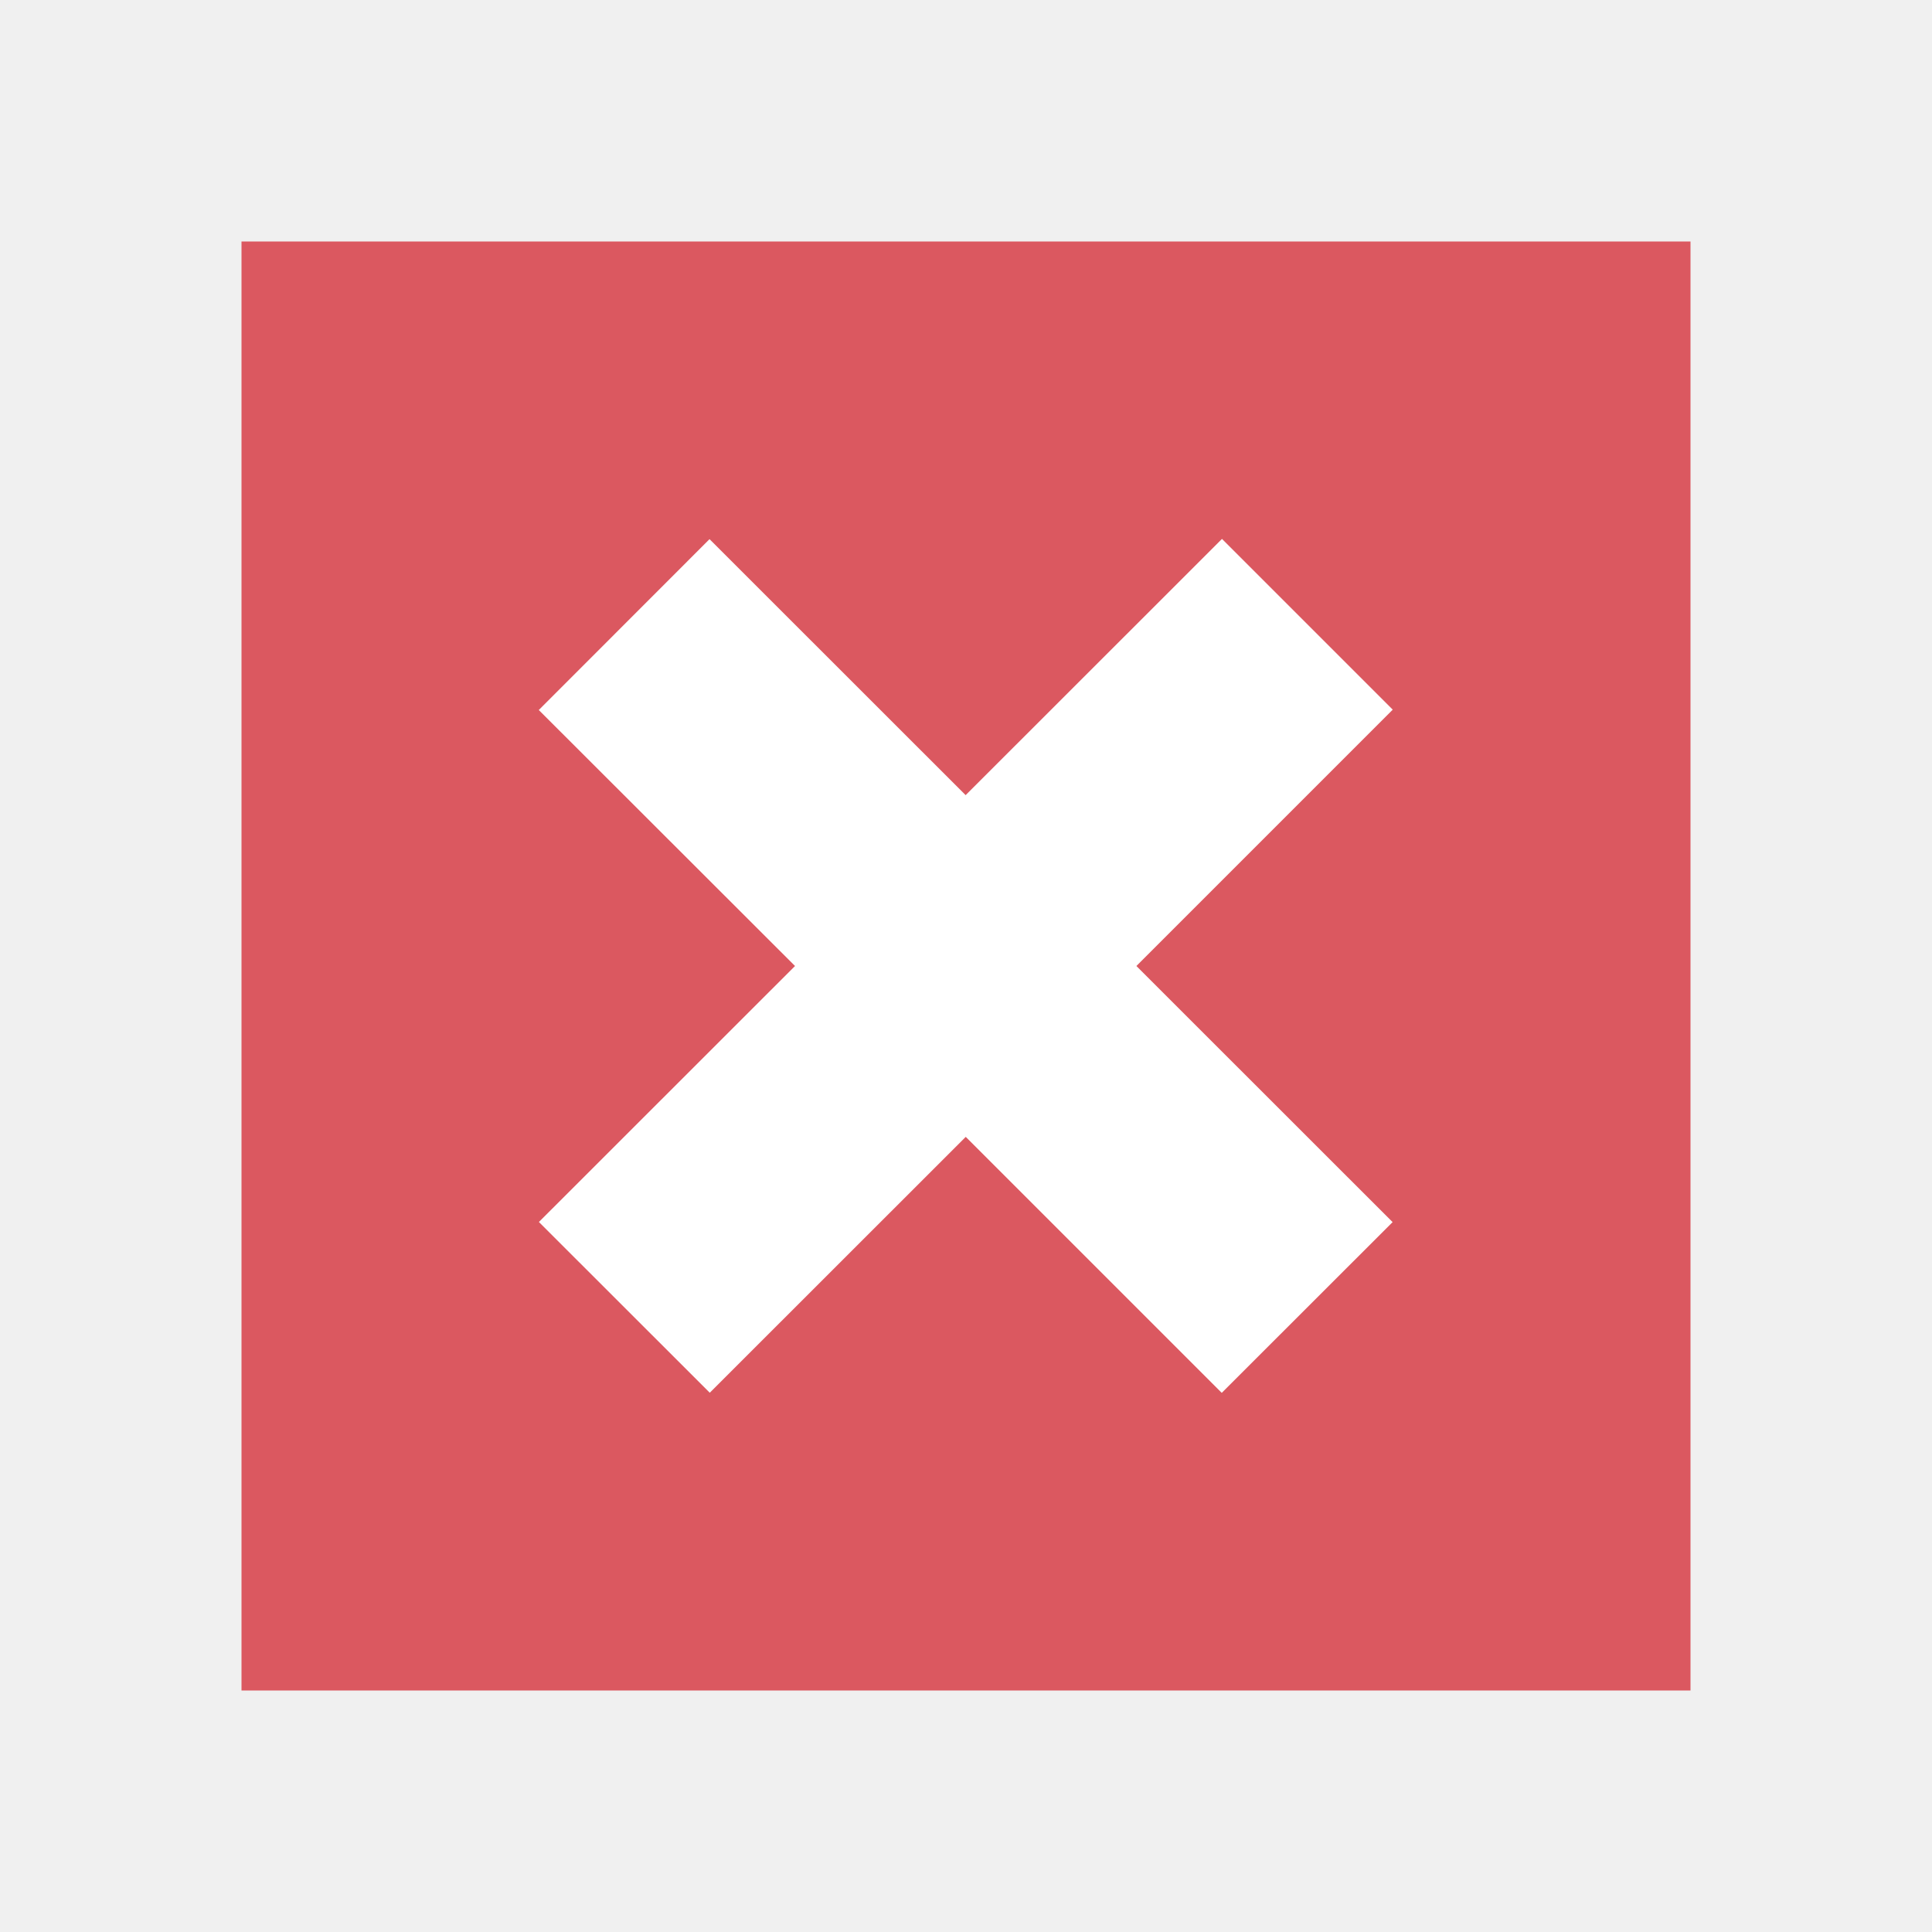
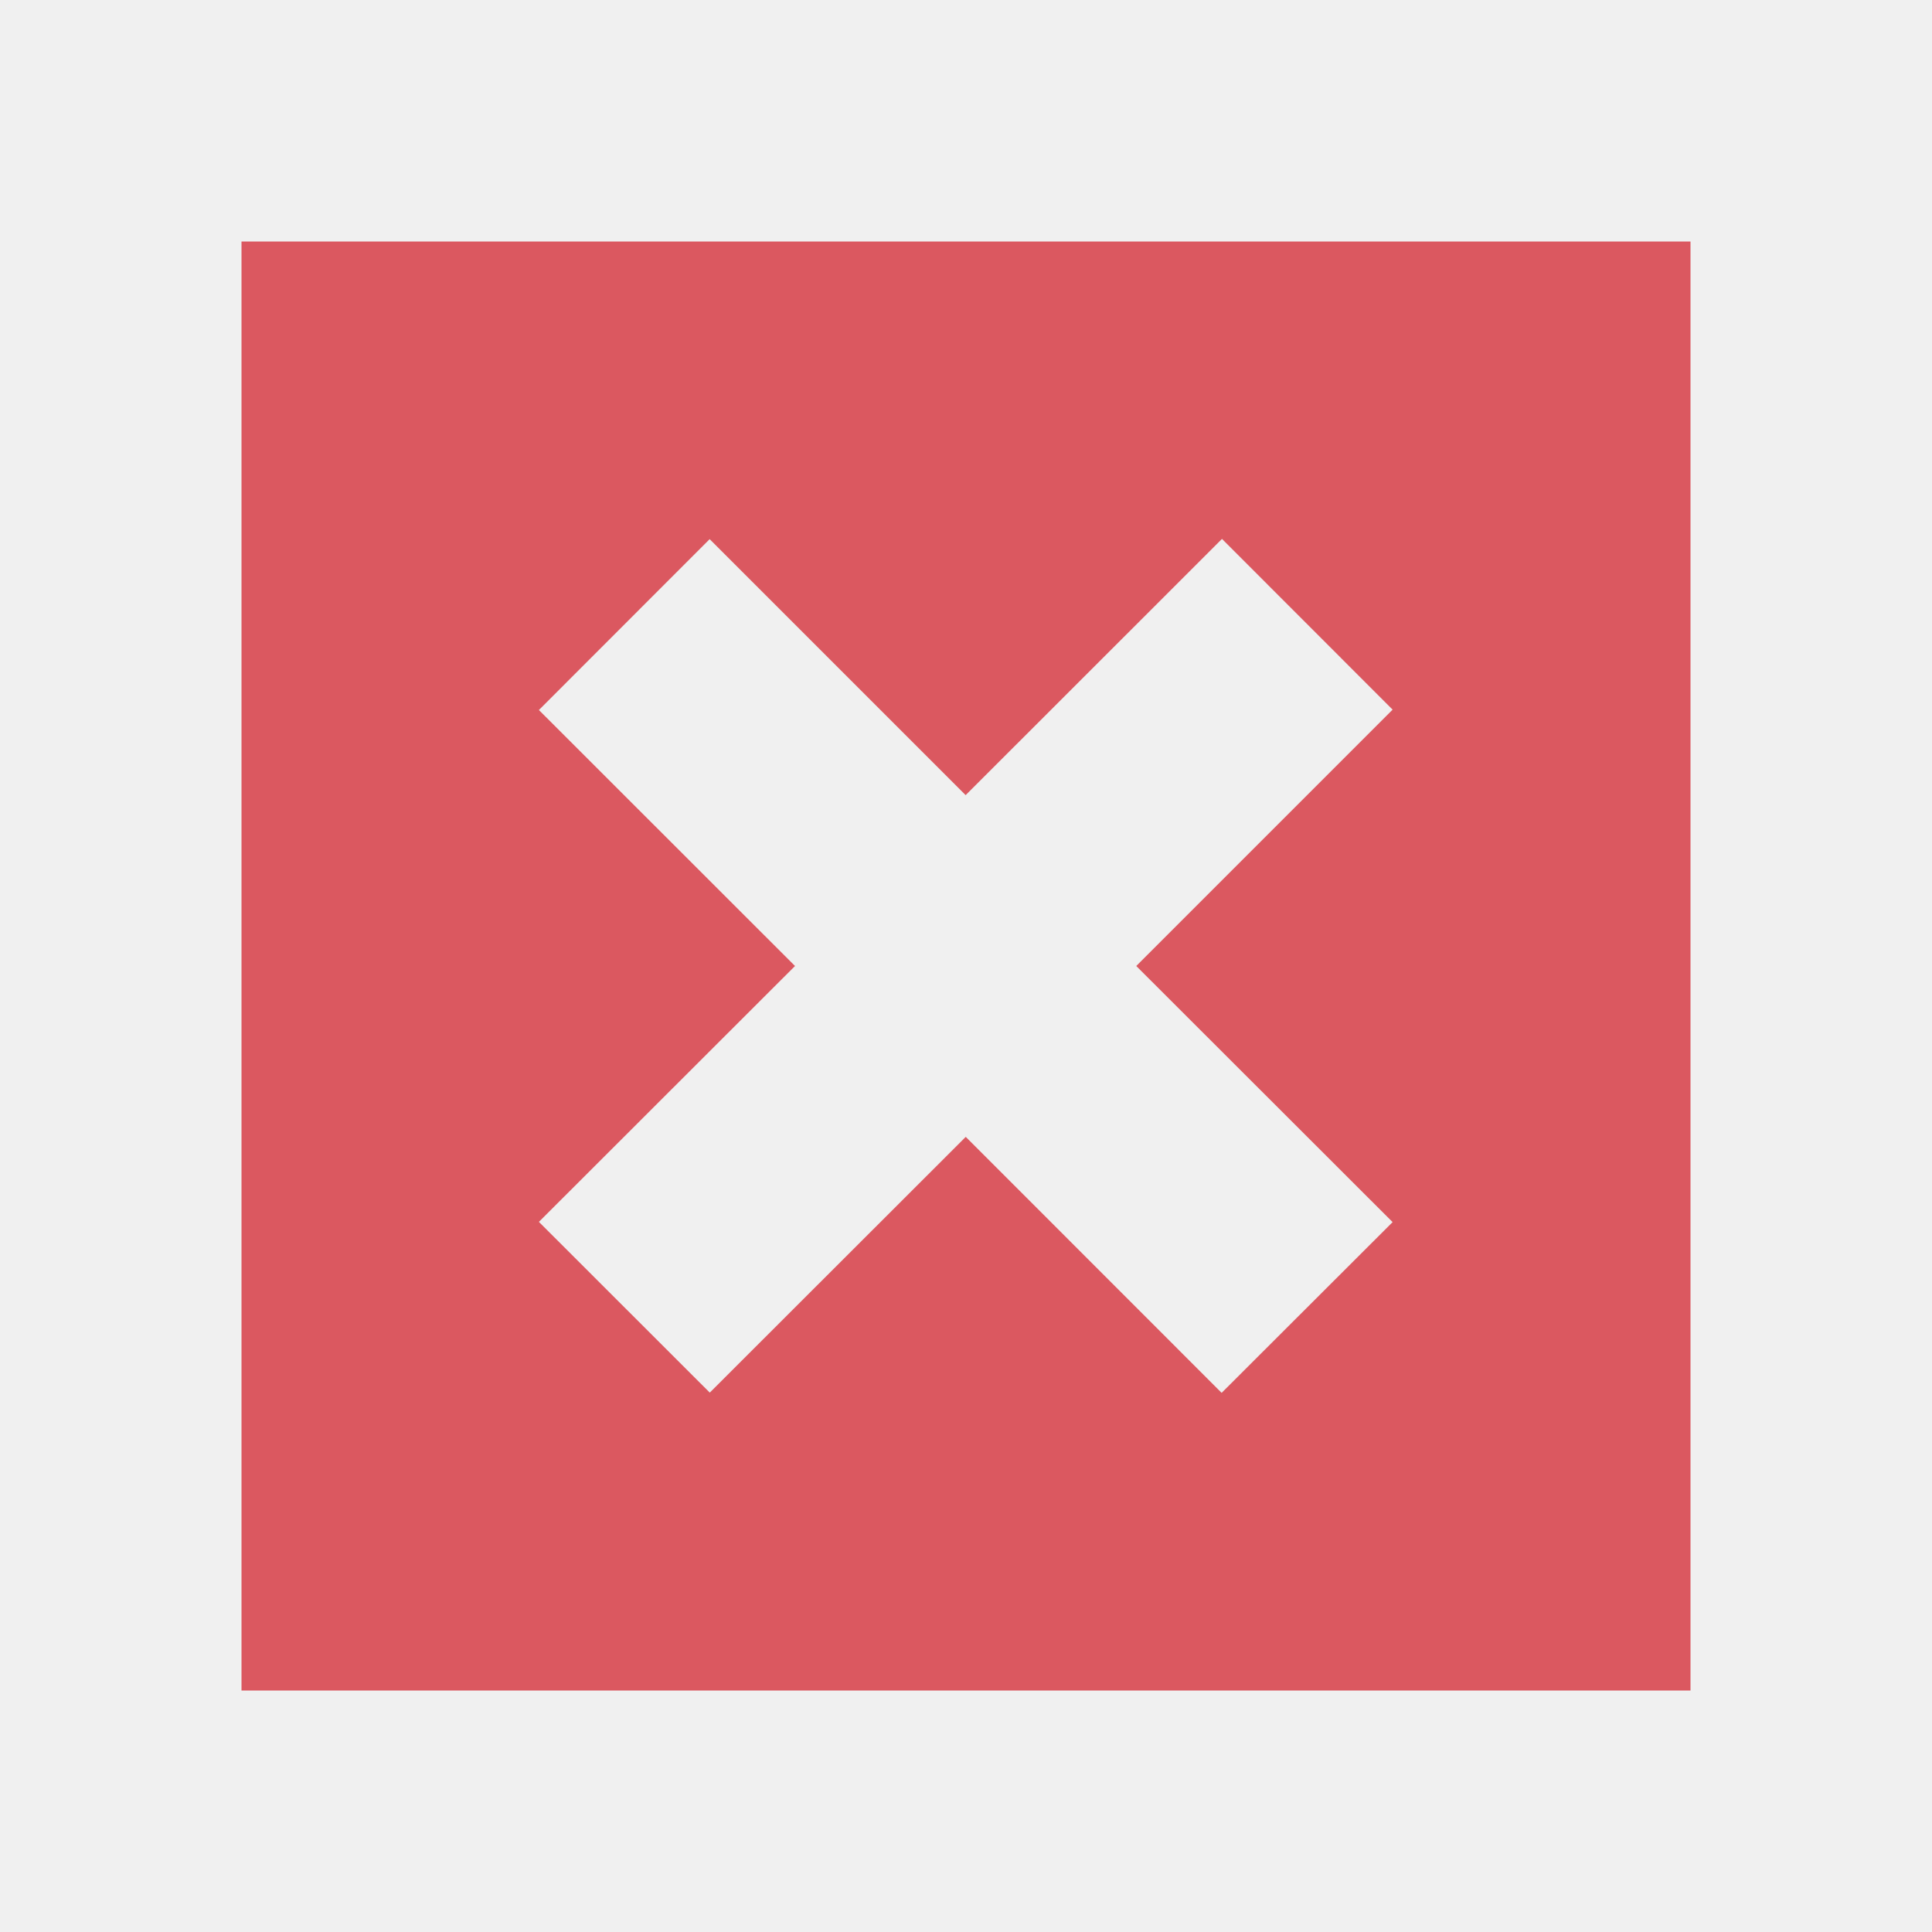
<svg xmlns="http://www.w3.org/2000/svg" style="clip-rule:evenodd;fill-rule:evenodd;stroke-linejoin:round;stroke-miterlimit:2" viewBox="0 0 16 16">
  <rect width="16" height="16" style="clip-rule:evenodd;fill:none;fill-rule:evenodd;stroke-linejoin:round;stroke-miterlimit:2" />
-   <rect width="12" height="12" x="2" y="2" style="clip-rule:evenodd;fill:#db5860;fill-rule:evenodd;stroke-linecap:round;stroke-linejoin:round;stroke-miterlimit:3.65;paint-order:markers fill stroke" />
-   <path d="m5.876 4.465 2.121 2.12 2.123-2.122 1.414 1.414L9.411 8l2.122 2.121-1.415 1.414-2.12-2.12-2.12 2.119-1.415-1.414L6.584 8 4.462 5.88Z" style="clip-rule:evenodd;fill:#fff;fill-rule:evenodd;stroke-linejoin:round;stroke-miterlimit:2" />
+   <path d="M2 2v12h12V2zm8.12 2.463 1.413 1.414L9.41 8l2.123 2.121-1.416 1.414-2.119-2.12-2.12 2.118-1.415-1.414L6.584 8 4.463 5.88l1.414-1.415 2.12 2.12z" style="clip-rule:evenodd;fill:#db5860;fill-rule:evenodd;stroke-linecap:round;stroke-linejoin:round;stroke-miterlimit:3.65;paint-order:markers fill stroke" />
</svg>
